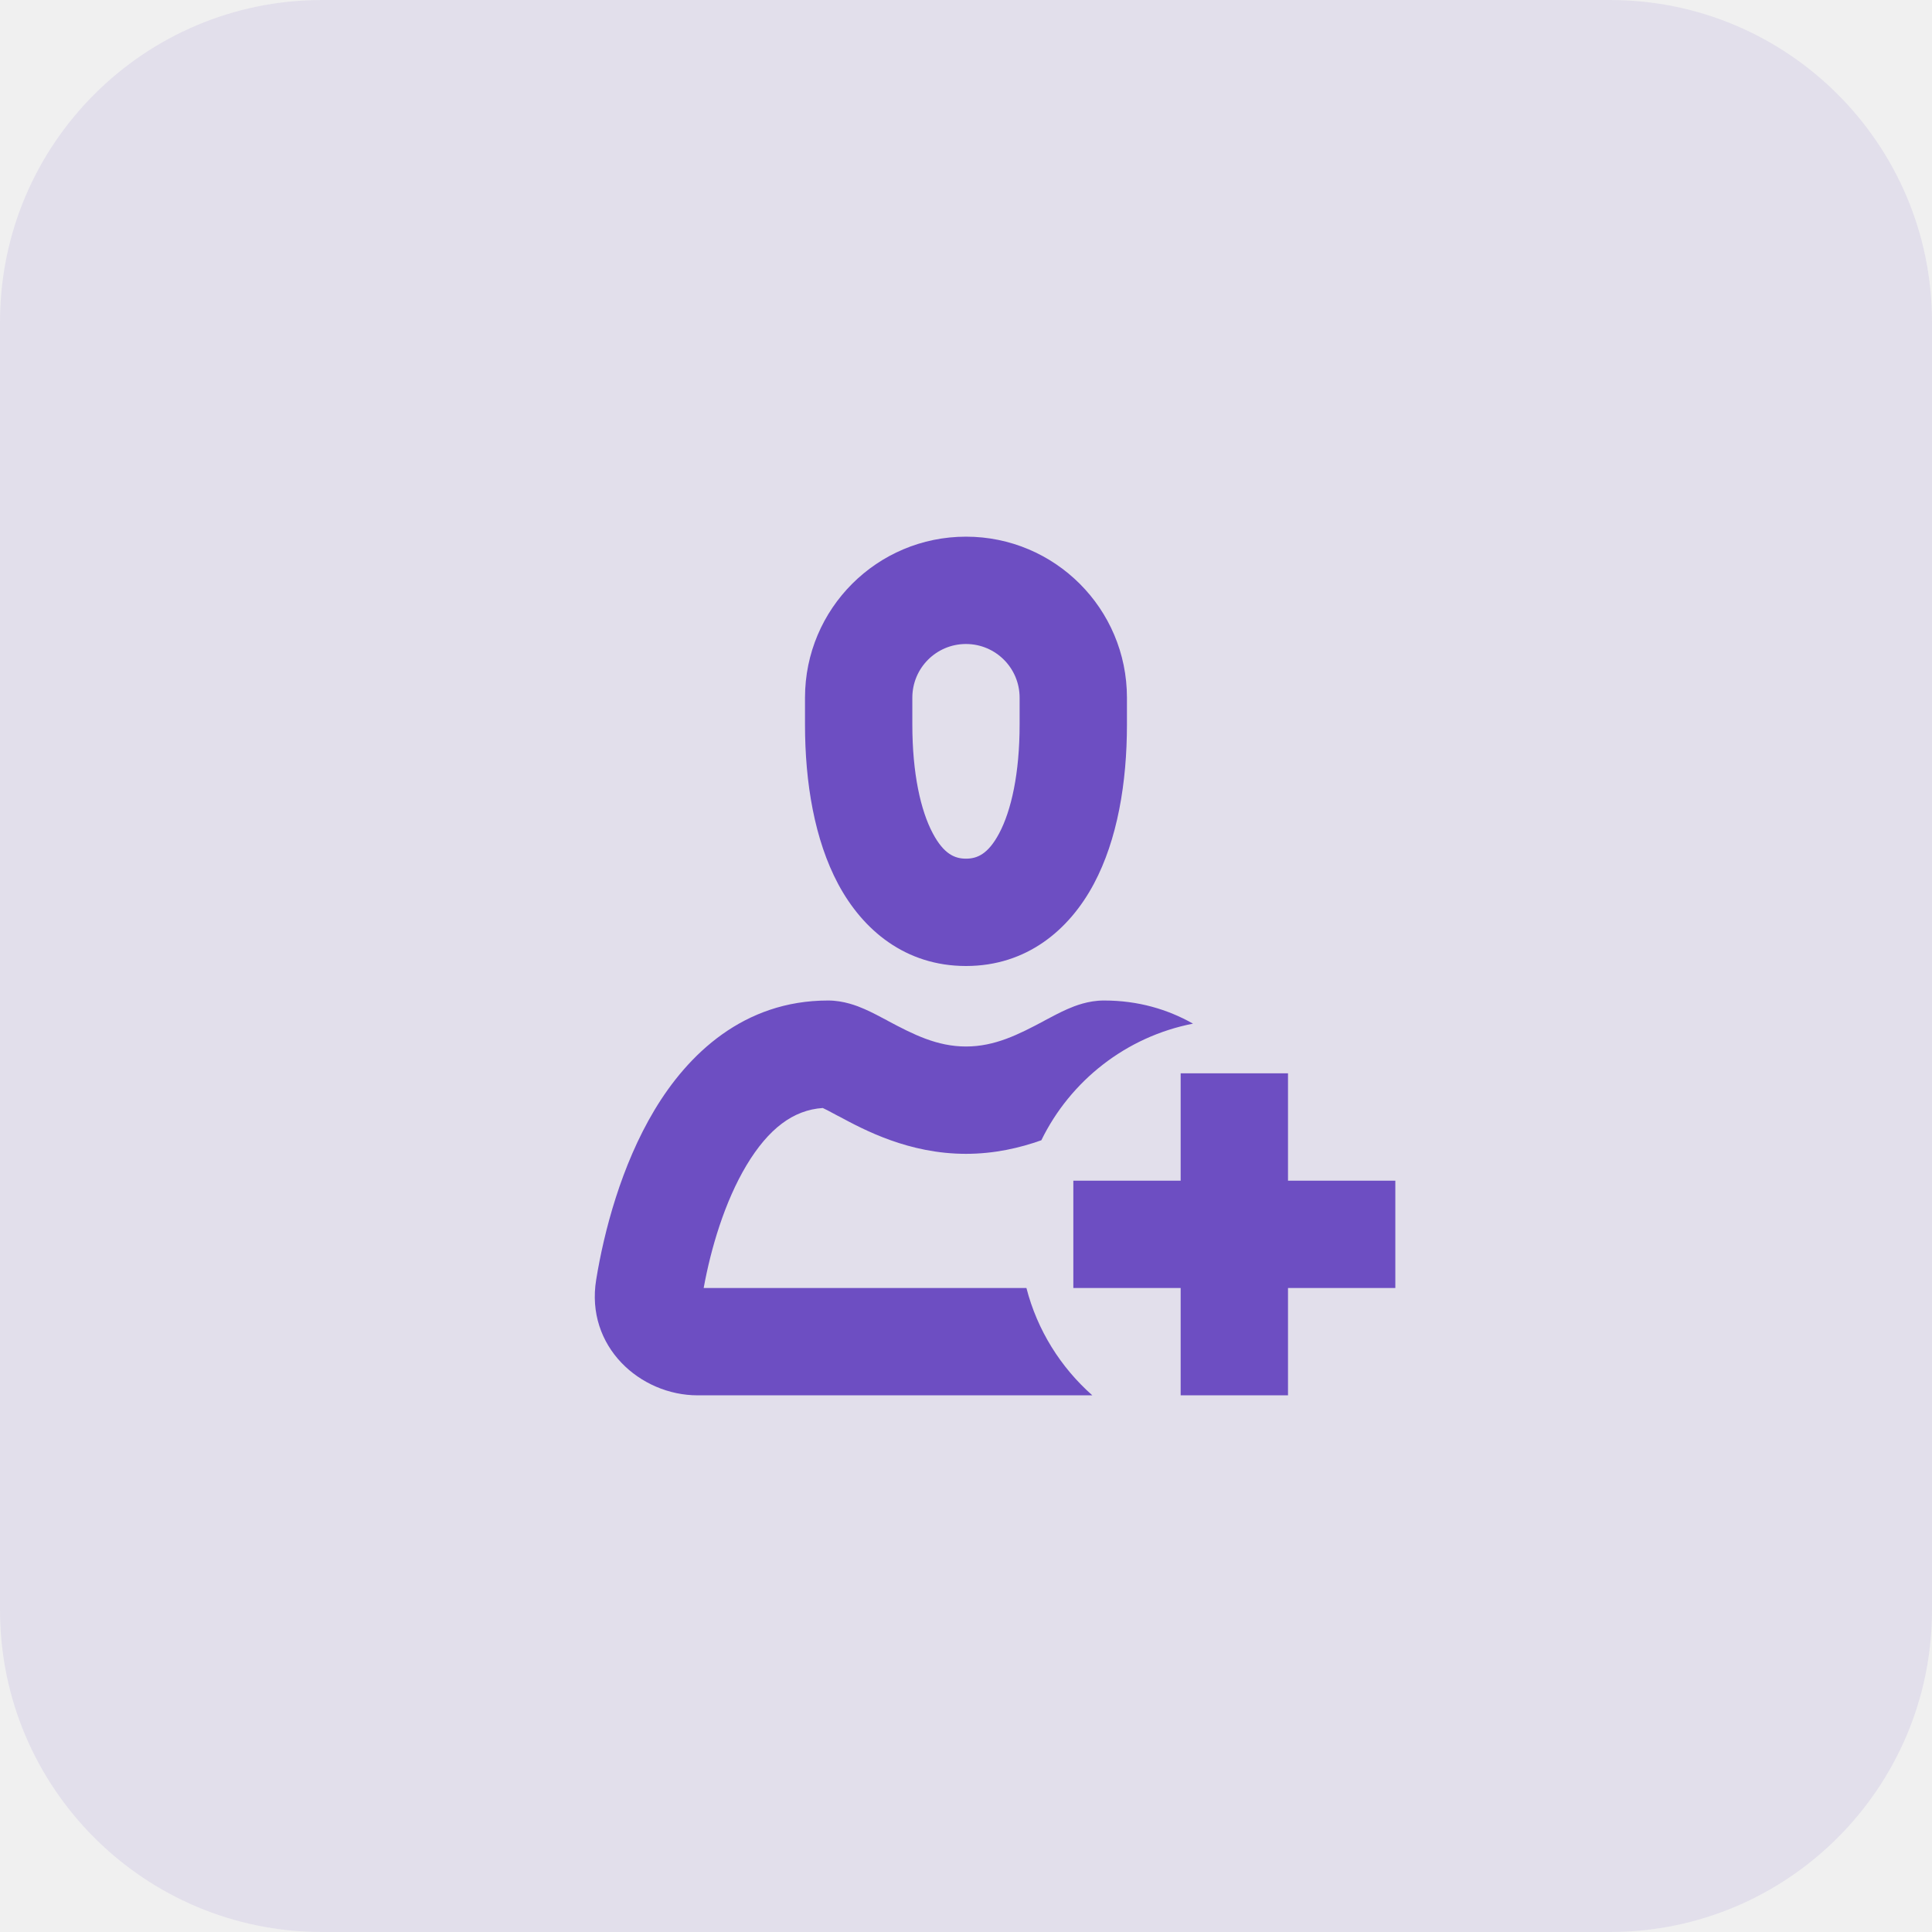
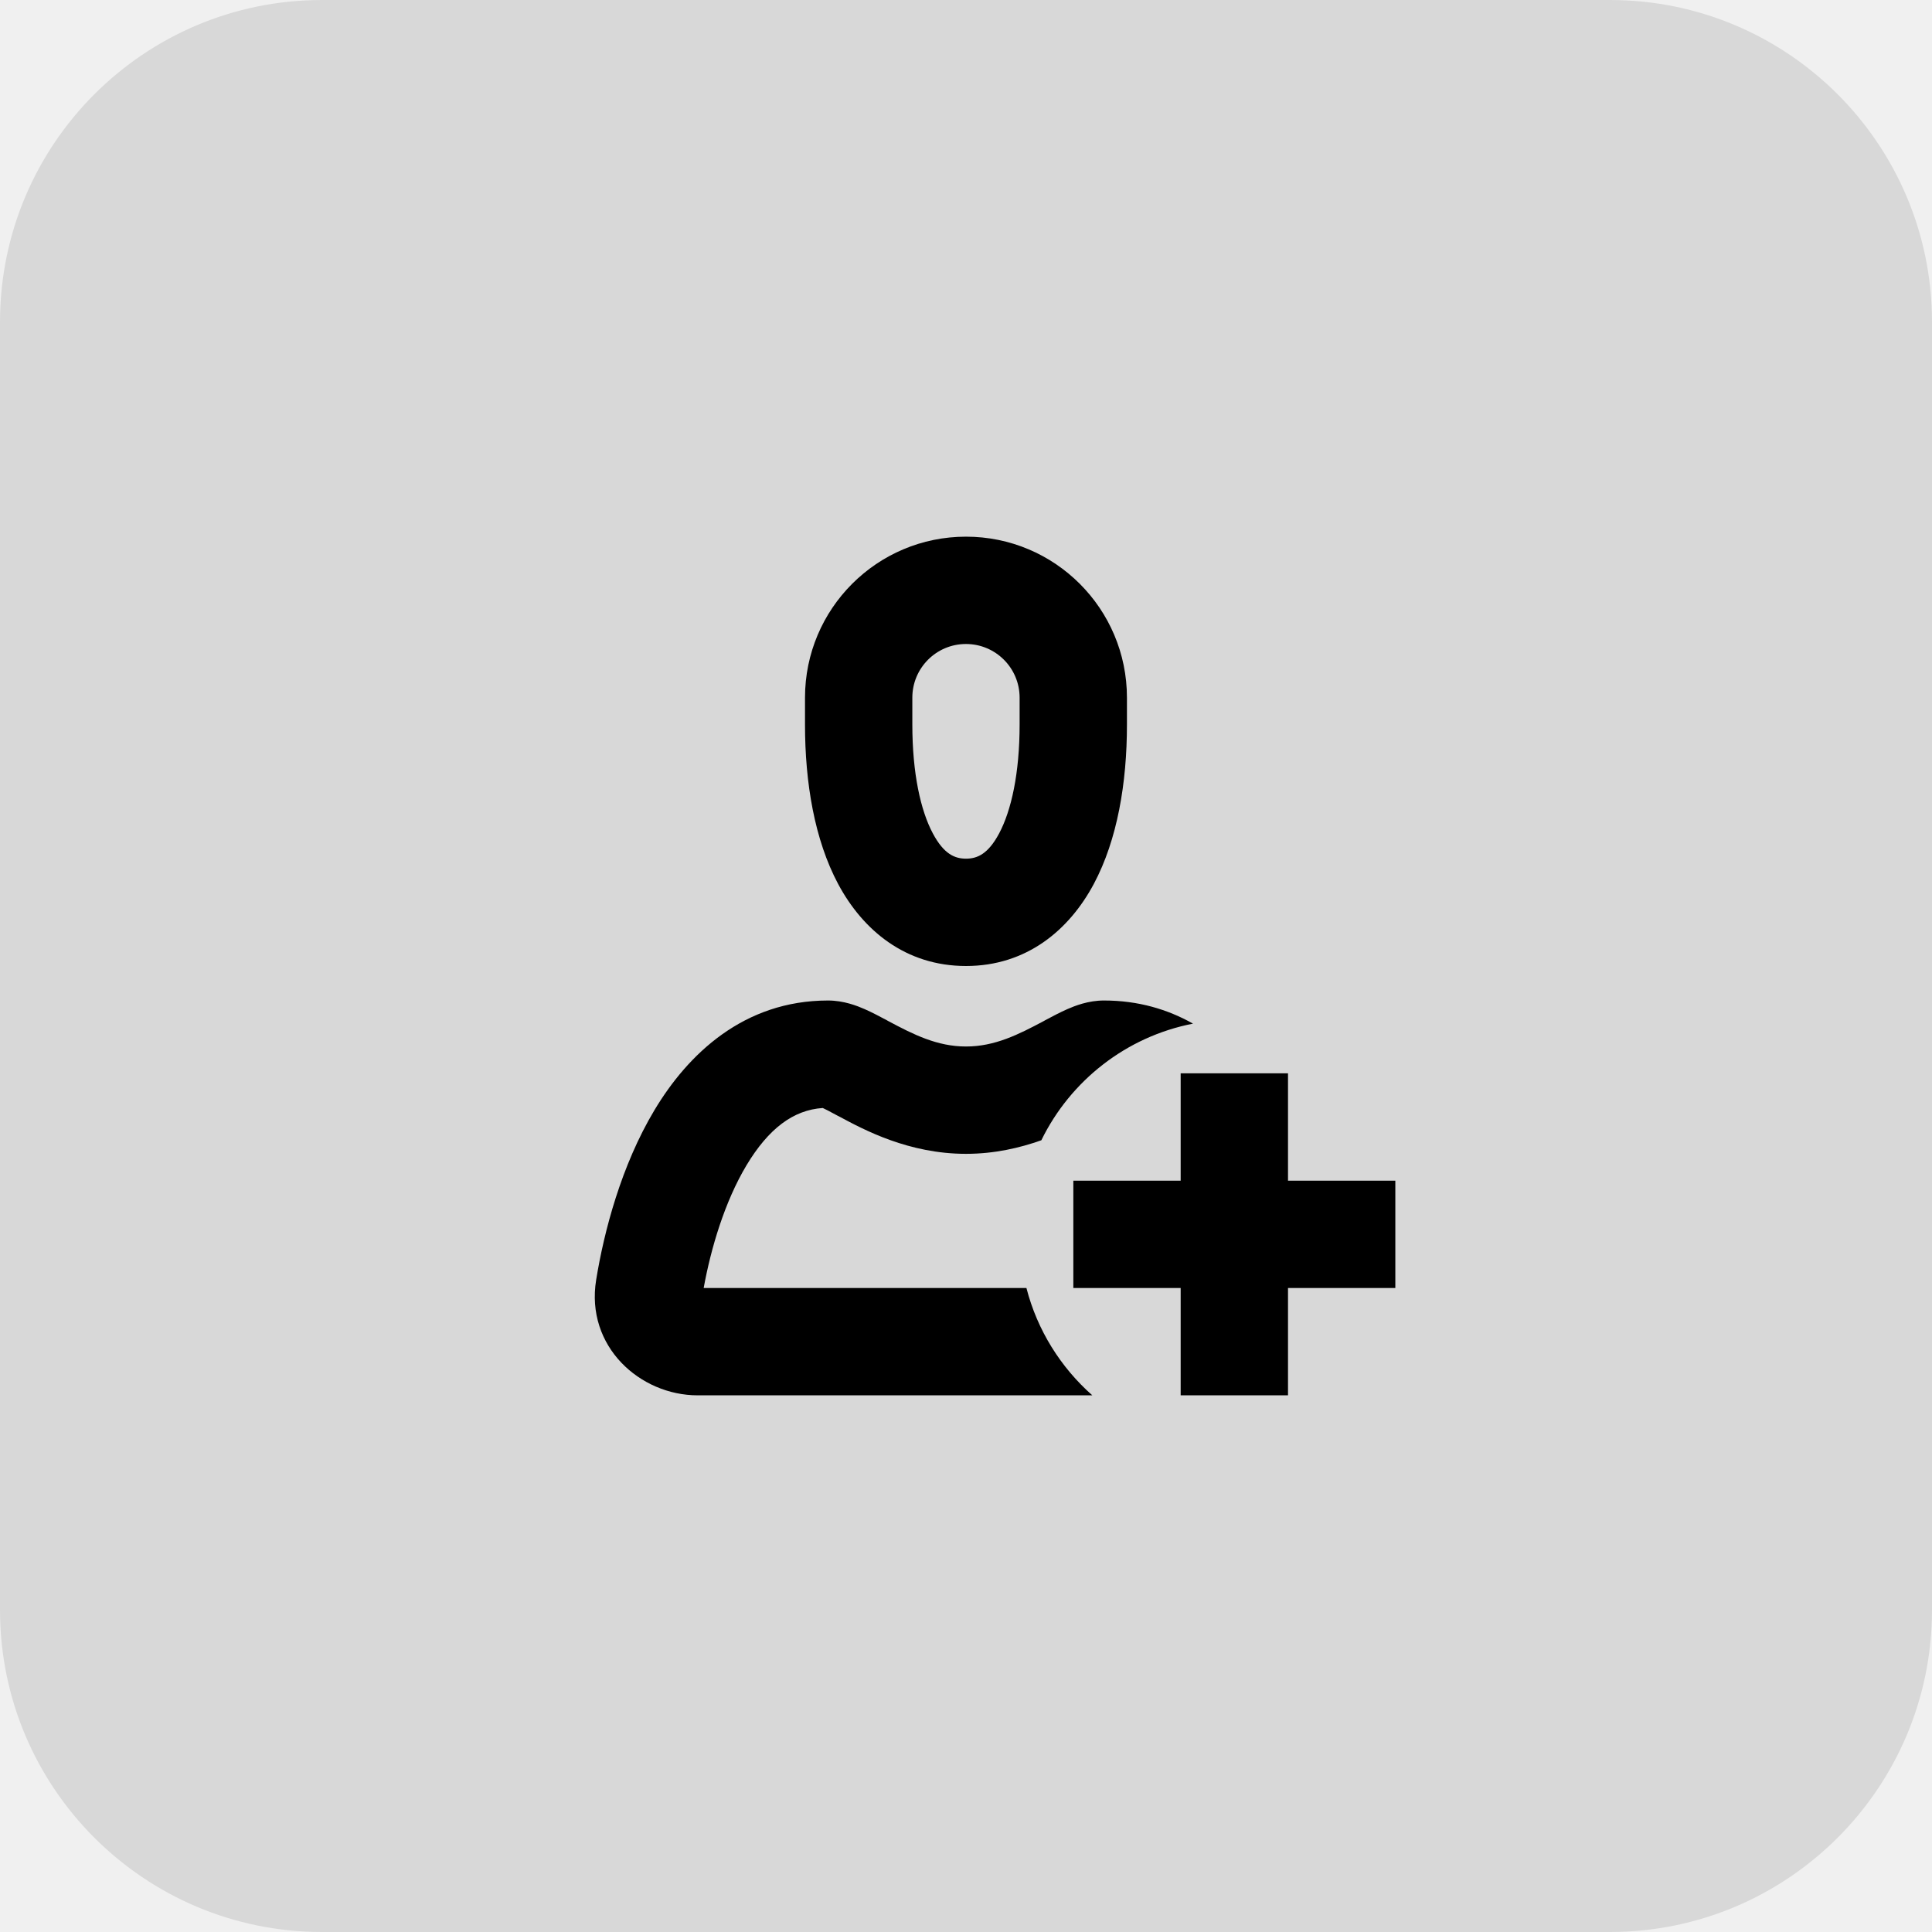
<svg xmlns="http://www.w3.org/2000/svg" width="36" height="36" viewBox="0 0 36 36" fill="none">
-   <rect width="36" height="36" rx="6" fill="#6D4EC2" fill-opacity="0.1" />
+   <rect width="36" height="36" rx="6" fill="currentColor" fill-opacity="0.1" />
  <g clip-path="url(#clip0_2136_2421)">
-     <path fill-rule="evenodd" clip-rule="evenodd" d="M17 13C17 12.448 17.447 12 17.999 12C18.552 12 18.999 12.448 18.999 13V13.5C18.999 14.411 18.844 15.104 18.617 15.53C18.41 15.918 18.206 16 18 16C17.794 16 17.589 15.918 17.382 15.529C17.155 15.104 17 14.411 17 13.5V13ZM18 10C16.343 10 15 11.343 15 13V13.5C15 14.589 15.178 15.646 15.617 16.471C16.077 17.332 16.872 18 18 18C19.127 18 19.922 17.332 20.382 16.47C20.821 15.646 20.999 14.588 20.999 13.5V13C20.999 11.343 19.656 10 18 10ZM15.429 18.643C13.854 18.643 12.817 19.647 12.195 20.685C11.576 21.718 11.255 22.947 11.109 23.846C10.906 25.091 11.928 26 13 26H20.354C19.764 25.479 19.328 24.786 19.126 24H13.112C13.246 23.263 13.503 22.393 13.91 21.713C14.322 21.027 14.785 20.682 15.331 20.646C15.355 20.657 15.384 20.671 15.421 20.69C15.473 20.717 15.53 20.747 15.599 20.785L15.633 20.802C16.102 21.054 16.932 21.5 18 21.5C18.532 21.5 19.005 21.389 19.404 21.247C19.945 20.138 20.984 19.317 22.23 19.074C21.76 18.809 21.211 18.643 20.573 18.643C20.278 18.642 20.028 18.743 19.892 18.802C19.748 18.865 19.595 18.947 19.473 19.012L19.456 19.022C18.977 19.278 18.536 19.5 18 19.5C17.464 19.5 17.023 19.278 16.544 19.022L16.527 19.012C16.404 18.947 16.252 18.865 16.108 18.802C15.973 18.743 15.722 18.643 15.429 18.643ZM22 20H24V22H26V24H24V26H22V24H20V22H22V20Z" fill="#6D4EC2" />
+     <path fill-rule="evenodd" clip-rule="evenodd" d="M17 13C17 12.448 17.447 12 17.999 12C18.552 12 18.999 12.448 18.999 13V13.5C18.999 14.411 18.844 15.104 18.617 15.53C18.41 15.918 18.206 16 18 16C17.794 16 17.589 15.918 17.382 15.529C17.155 15.104 17 14.411 17 13.5V13ZM18 10C16.343 10 15 11.343 15 13V13.5C15 14.589 15.178 15.646 15.617 16.471C16.077 17.332 16.872 18 18 18C19.127 18 19.922 17.332 20.382 16.47C20.821 15.646 20.999 14.588 20.999 13.5V13C20.999 11.343 19.656 10 18 10ZM15.429 18.643C13.854 18.643 12.817 19.647 12.195 20.685C11.576 21.718 11.255 22.947 11.109 23.846C10.906 25.091 11.928 26 13 26H20.354C19.764 25.479 19.328 24.786 19.126 24H13.112C13.246 23.263 13.503 22.393 13.91 21.713C14.322 21.027 14.785 20.682 15.331 20.646C15.355 20.657 15.384 20.671 15.421 20.69C15.473 20.717 15.53 20.747 15.599 20.785L15.633 20.802C16.102 21.054 16.932 21.5 18 21.5C18.532 21.5 19.005 21.389 19.404 21.247C19.945 20.138 20.984 19.317 22.23 19.074C21.76 18.809 21.211 18.643 20.573 18.643C20.278 18.642 20.028 18.743 19.892 18.802C19.748 18.865 19.595 18.947 19.473 19.012L19.456 19.022C18.977 19.278 18.536 19.5 18 19.5C17.464 19.5 17.023 19.278 16.544 19.022L16.527 19.012C16.404 18.947 16.252 18.865 16.108 18.802C15.973 18.743 15.722 18.643 15.429 18.643ZM22 20H24V22H26V24H24V26H22V24H20V22H22V20Z" fill="currentColor" />
  </g>
  <defs>
    <clipPath id="clip0_2136_2421">
      <rect width="16" height="16" fill="white" transform="translate(10 10)" />
    </clipPath>
  </defs>
</svg>
